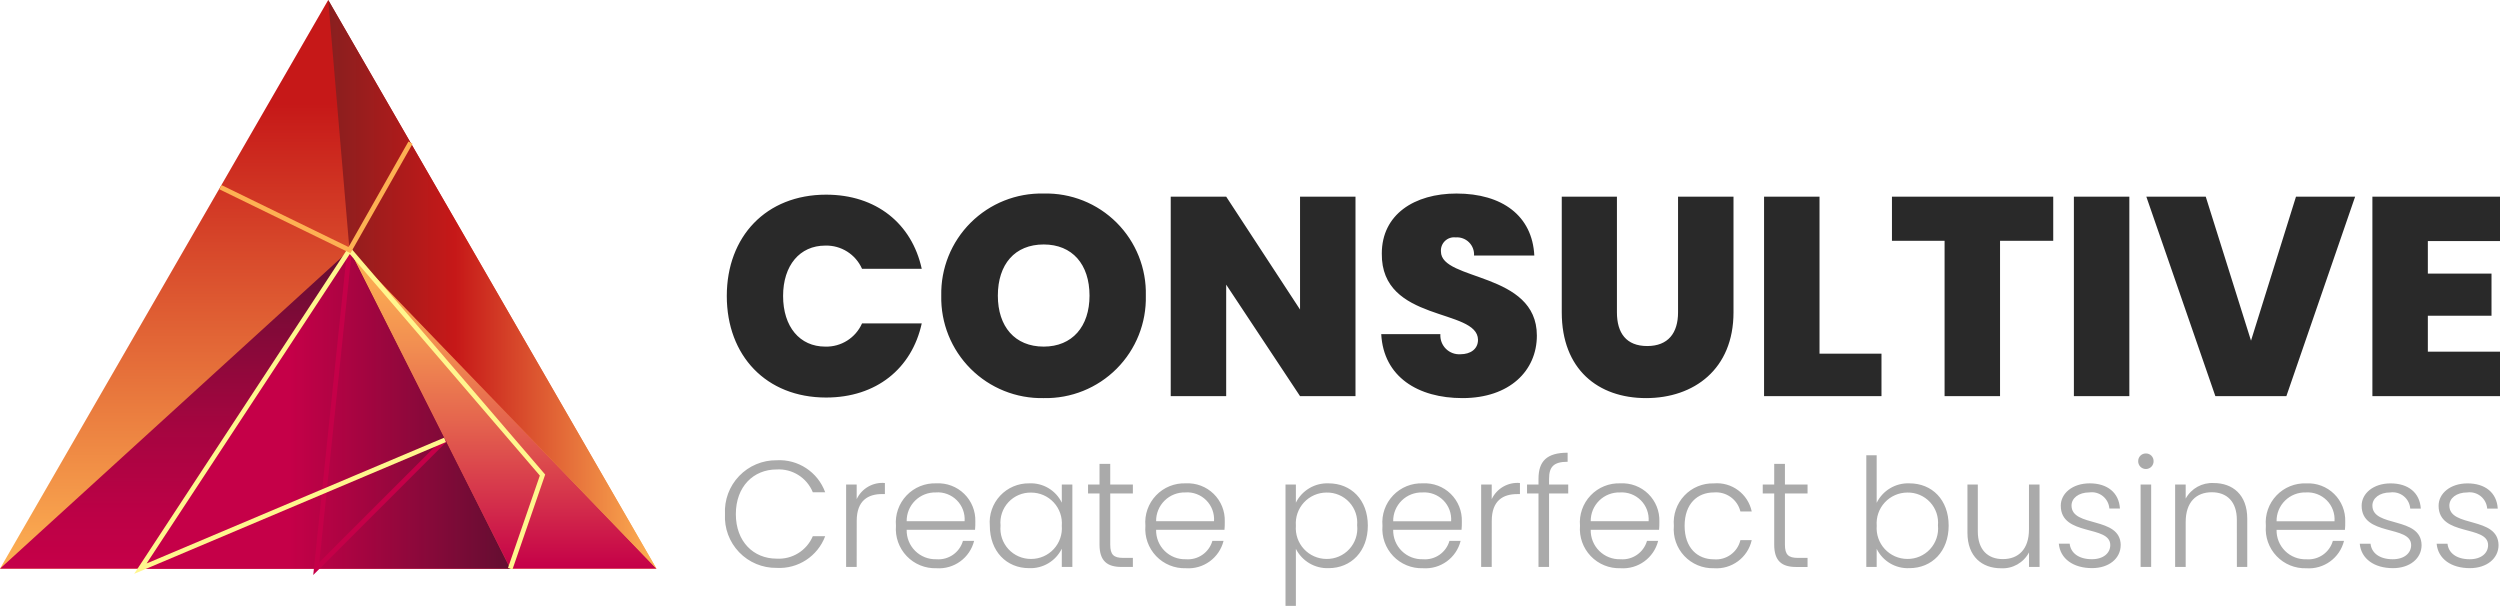
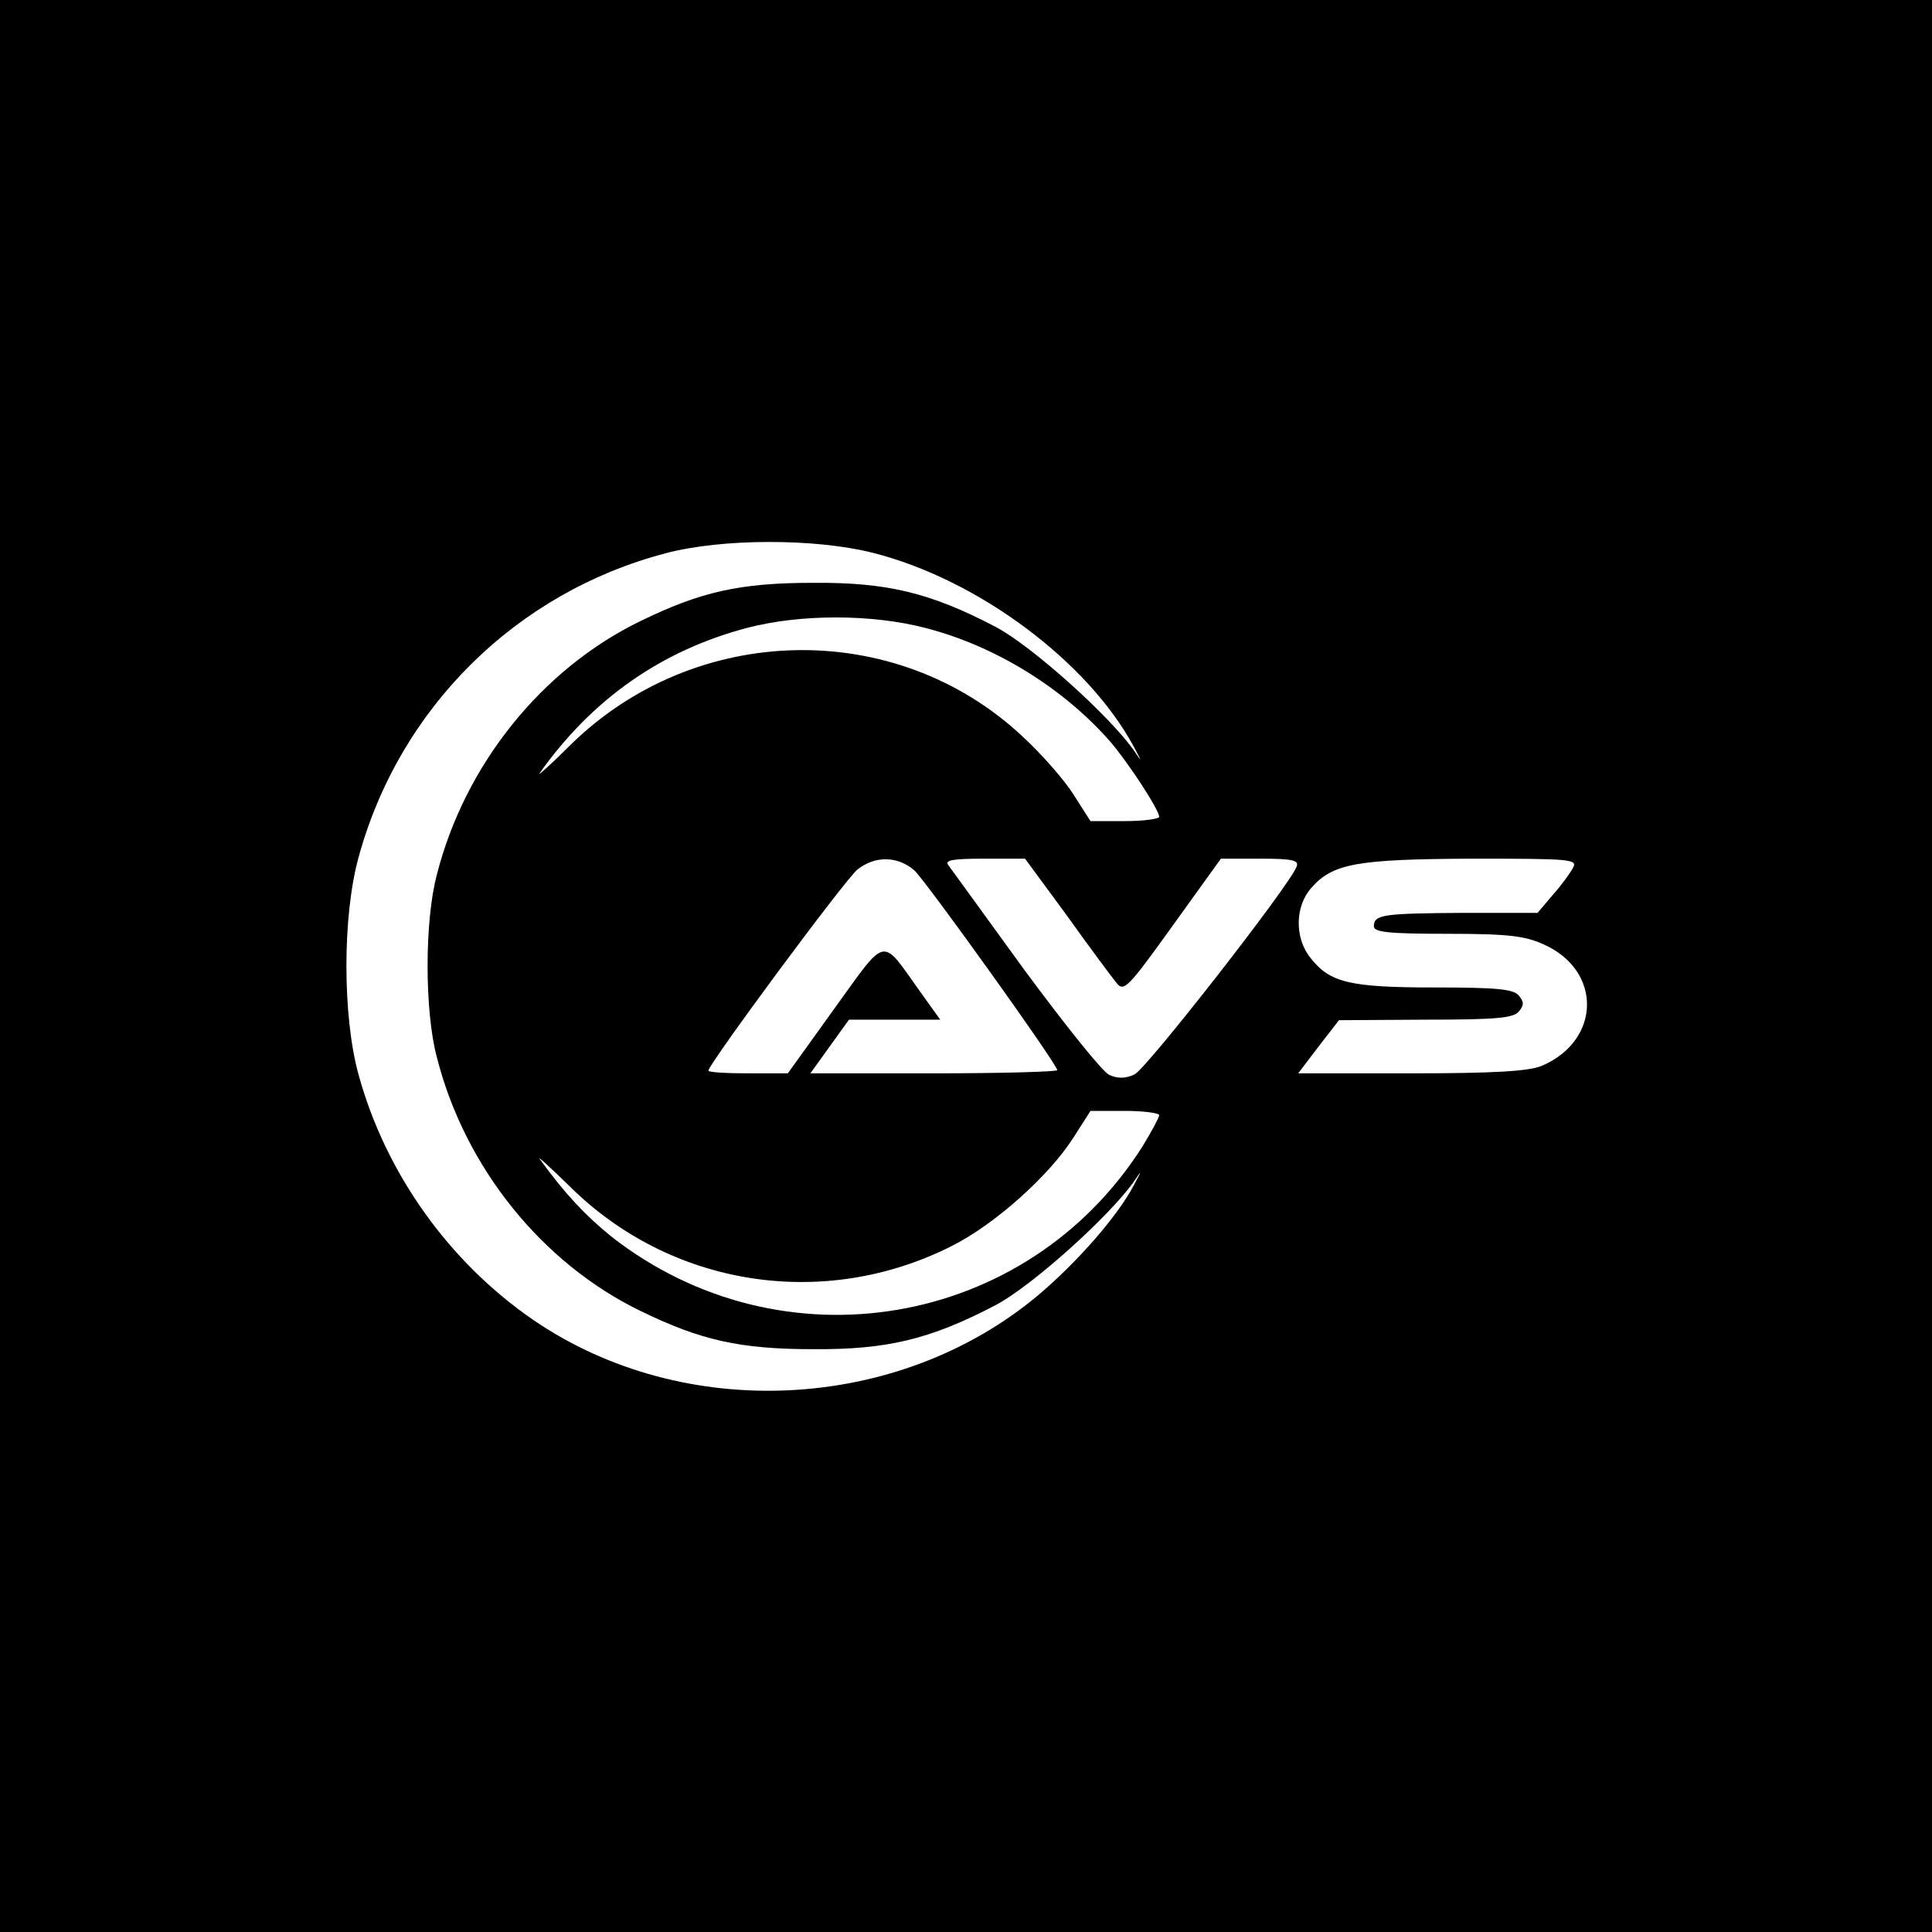
- <svg xmlns="http://www.w3.org/2000/svg" width="265.07" height="64.24" viewBox="0 0 265.07 64.24">
-   <defs>
-     <linearGradient id="linear-gradient" x1="0.5" x2="0.5" y2="1" gradientUnits="objectBoundingBox">
-       <stop offset="0" stop-color="#c61818" />
-       <stop offset="0.183" stop-color="#c61818" />
-       <stop offset="1" stop-color="#fdb153" />
-     </linearGradient>
-     <linearGradient id="linear-gradient-2" x1="0.5" y1="1" x2="0.5" gradientUnits="objectBoundingBox">
-       <stop offset="0" stop-color="#c50048" />
-       <stop offset="0.171" stop-color="#bc0146" />
-       <stop offset="0.446" stop-color="#a50540" />
-       <stop offset="0.789" stop-color="#7e0a37" />
-       <stop offset="1" stop-color="#630e31" />
-     </linearGradient>
-     <linearGradient id="linear-gradient-3" x1="0.5" x2="0.5" y2="1" gradientUnits="objectBoundingBox">
-       <stop offset="0" stop-color="#fdb153" />
-       <stop offset="0.111" stop-color="#faa852" />
-       <stop offset="0.296" stop-color="#f28f51" />
-       <stop offset="0.53" stop-color="#e5664e" />
-       <stop offset="0.802" stop-color="#d32d4b" />
-       <stop offset="1" stop-color="#c50048" />
-     </linearGradient>
-     <linearGradient id="linear-gradient-4" y1="0.5" x2="1" y2="0.5" gradientUnits="objectBoundingBox">
-       <stop offset="0.403" stop-color="#c50048" />
-       <stop offset="1" stop-color="#630e31" />
-     </linearGradient>
-     <linearGradient id="linear-gradient-5" y1="0.5" x2="1" y2="0.5" gradientUnits="objectBoundingBox">
-       <stop offset="0" stop-color="#891f1f" />
-       <stop offset="0.387" stop-color="#c61818" />
-       <stop offset="1" stop-color="#fdb153" />
-     </linearGradient>
-   </defs>
-   <g id="Group_4" data-name="Group 4" transform="translate(-61.9 -369)">
-     <g id="Group_3" data-name="Group 3" transform="translate(-120.068 213.75)">
-       <path id="Path_1" data-name="Path 1" d="M125,166.193,159.8,105.9l34.8,60.293Z" transform="translate(56.968 49.35)" fill="url(#linear-gradient)" />
-       <path id="Path_2" data-name="Path 2" d="M125,217.174,162.059,183.4,179.1,217.174Z" transform="translate(56.968 -1.631)" fill="url(#linear-gradient-2)" />
-       <path id="Path_3" data-name="Path 3" d="M233.3,183.4l32.542,33.774h-15.5Z" transform="translate(-14.273 -1.631)" fill="url(#linear-gradient-3)" />
-       <path id="Path_4" data-name="Path 4" d="M190.674,183.4,168.5,217.174h39.214Z" transform="translate(28.353 -1.631)" fill="url(#linear-gradient-4)" />
-       <path id="Path_5" data-name="Path 5" d="M226.7,105.9l2.258,26.519L261.5,166.193Z" transform="translate(-9.932 49.35)" fill="url(#linear-gradient-5)" />
-       <path id="Path_6" data-name="Path 6" d="M226.525,183.4,223,217.174l13.653-13.653" transform="translate(-7.498 -1.631)" fill="none" stroke="#c50048" stroke-miterlimit="10" stroke-width="0.5" />
-       <path id="Path_7" data-name="Path 7" d="M207.714,217.174l3.422-9.923L190.674,183.4,168.5,217.174l32.3-13.653" transform="translate(28.353 -1.631)" fill="none" stroke="#fff68e" stroke-miterlimit="10" stroke-width="0.5" />
-       <path id="Path_8" data-name="Path 8" d="M193.3,154.822l13.687,6.673,6.467-11.395" transform="translate(12.039 20.275)" fill="none" stroke="#fdb153" stroke-miterlimit="10" stroke-width="0.5" />
-     </g>
-     <path id="Path_10" data-name="Path 10" d="M.96-10.62C.96-4.29,5.13.15,11.49.15c5.31,0,9.09-3.06,10.14-7.86H15.3a4.135,4.135,0,0,1-3.9,2.46c-2.7,0-4.47-2.1-4.47-5.37,0-3.24,1.77-5.34,4.47-5.34a4.135,4.135,0,0,1,3.9,2.46h6.33c-1.05-4.8-4.83-7.86-10.14-7.86C5.13-21.36.96-16.92.96-10.62Zm44.43-.03A10.567,10.567,0,0,0,34.56-21.48,10.609,10.609,0,0,0,23.7-10.65,10.634,10.634,0,0,0,34.56.21,10.609,10.609,0,0,0,45.39-10.65Zm-15.69,0c0-3.33,1.8-5.43,4.86-5.43,3.03,0,4.86,2.1,4.86,5.43,0,3.27-1.83,5.4-4.86,5.4C31.5-5.25,29.7-7.38,29.7-10.65Zm32.04-10.5V-9.18L53.91-21.15H48.03V0h5.88V-11.82L61.74,0h5.88V-21.15ZM86.85-6.42c0-6.78-10.17-5.76-10.17-8.91a1.4,1.4,0,0,1,1.56-1.5,1.815,1.815,0,0,1,1.95,1.92h6.39c-.21-4.2-3.39-6.57-8.25-6.57-4.47,0-7.92,2.22-7.92,6.36-.09,7.35,10.17,5.76,10.2,9.15,0,.99-.81,1.53-1.86,1.53a2,2,0,0,1-2.13-2.13H70.35c.24,4.53,3.9,6.78,8.61,6.78C83.97.21,86.85-2.7,86.85-6.42Zm2.64-2.46c0,6.03,3.84,9.09,8.94,9.09,5.07,0,9.27-3.06,9.27-9.09V-21.15h-5.88V-8.88c0,2.19-1.05,3.57-3.27,3.57s-3.21-1.38-3.21-3.57V-21.15H89.49Zm21.45-12.27V0h12.45V-4.5h-6.57V-21.15Zm13.56,4.68h5.58V0h5.88V-16.47h5.64v-4.68H124.5ZM143.79,0h5.88V-21.15h-5.88Zm18.78-5.88-4.8-15.27h-6.3L158.79,0h7.53l7.29-21.15h-6.27Zm26.4-15.27H175.44V0h13.53V-4.71h-7.65V-8.52h6.75v-4.47h-6.75v-3.45h7.65Z" transform="translate(138 411)" fill="#292929" />
-     <path id="Path_9" data-name="Path 9" d="M.768-5.6A5.408,5.408,0,0,0,6.24.1a5.18,5.18,0,0,0,5.152-3.36H10.08A3.912,3.912,0,0,1,6.24-.88C3.792-.88,1.92-2.688,1.92-5.6c0-2.928,1.872-4.736,4.32-4.736A3.892,3.892,0,0,1,10.08-7.92h1.312A5.165,5.165,0,0,0,6.24-11.312,5.422,5.422,0,0,0,.768-5.6Zm13.968.72c0-2.192,1.232-2.848,2.688-2.848h.3V-8.9a3.009,3.009,0,0,0-2.992,1.712V-8.736h-1.12V0h1.12Zm8.4-3.024a2.857,2.857,0,0,1,3.04,3.056H20.032A3.016,3.016,0,0,1,23.136-7.9Zm4.048,5.136H26A2.7,2.7,0,0,1,23.184-.816a3.055,3.055,0,0,1-3.152-3.12H27.28a7.659,7.659,0,0,0,.032-.88,3.927,3.927,0,0,0-4.128-4.048,4.14,4.14,0,0,0-4.288,4.5,4.165,4.165,0,0,0,4.288,4.5A3.84,3.84,0,0,0,27.184-2.768Zm1.664-1.616c0,2.736,1.776,4.512,4.16,4.512A3.691,3.691,0,0,0,36.48-1.936V0H37.6V-8.736H36.48v1.92a3.646,3.646,0,0,0-3.456-2.048A4.127,4.127,0,0,0,28.848-4.384Zm7.632.016a3.255,3.255,0,0,1-3.248,3.52,3.225,3.225,0,0,1-3.248-3.536,3.19,3.19,0,0,1,3.248-3.5A3.255,3.255,0,0,1,36.48-4.368Zm4,2C40.48-.624,41.3,0,42.816,0h1.2V-.96H42.992c-1.008,0-1.376-.336-1.376-1.408V-7.792h2.4v-.944h-2.4v-2.192H40.48v2.192H39.264v.944H40.48Zm9.1-5.536a2.857,2.857,0,0,1,3.04,3.056H46.48A3.016,3.016,0,0,1,49.584-7.9Zm4.048,5.136H52.448A2.7,2.7,0,0,1,49.632-.816a3.055,3.055,0,0,1-3.152-3.12h7.248a7.658,7.658,0,0,0,.032-.88,3.927,3.927,0,0,0-4.128-4.048,4.14,4.14,0,0,0-4.288,4.5,4.165,4.165,0,0,0,4.288,4.5A3.84,3.84,0,0,0,53.632-2.768ZM61.3-6.816v-1.92h-1.1V4.128h1.1V-1.92A3.732,3.732,0,0,0,64.768.128c2.384,0,4.16-1.776,4.16-4.512s-1.776-4.48-4.16-4.48A3.706,3.706,0,0,0,61.3-6.816Zm6.5,2.432A3.225,3.225,0,0,1,64.544-.848,3.264,3.264,0,0,1,61.3-4.368a3.264,3.264,0,0,1,3.248-3.52A3.19,3.19,0,0,1,67.792-4.384ZM74.72-7.9a2.857,2.857,0,0,1,3.04,3.056H71.616A3.016,3.016,0,0,1,74.72-7.9Zm4.048,5.136H77.584A2.7,2.7,0,0,1,74.768-.816a3.055,3.055,0,0,1-3.152-3.12h7.248a7.659,7.659,0,0,0,.032-.88,3.927,3.927,0,0,0-4.128-4.048,4.14,4.14,0,0,0-4.288,4.5,4.165,4.165,0,0,0,4.288,4.5A3.84,3.84,0,0,0,78.768-2.768Zm3.3-2.112c0-2.192,1.232-2.848,2.688-2.848h.3V-8.9a3.009,3.009,0,0,0-2.992,1.712V-8.736h-1.12V0h1.12ZM87.024,0h1.12V-7.792h2.032v-.944H88.144v-.608c0-1.264.48-1.808,1.968-1.808v-.96c-2.208,0-3.088.9-3.088,2.768v.608H85.808v.944h1.216Zm8.64-7.9A2.857,2.857,0,0,1,98.7-4.848H92.56A3.016,3.016,0,0,1,95.664-7.9Zm4.048,5.136H98.528A2.7,2.7,0,0,1,95.712-.816a3.055,3.055,0,0,1-3.152-3.12h7.248a7.659,7.659,0,0,0,.032-.88,3.927,3.927,0,0,0-4.128-4.048,4.14,4.14,0,0,0-4.288,4.5,4.165,4.165,0,0,0,4.288,4.5A3.84,3.84,0,0,0,99.712-2.768Zm1.664-1.6a4.137,4.137,0,0,0,4.24,4.5,3.828,3.828,0,0,0,4.016-2.976h-1.2a2.655,2.655,0,0,1-2.816,2.032c-1.712,0-3.1-1.184-3.1-3.552S103.9-7.9,105.616-7.9a2.661,2.661,0,0,1,2.816,2.016h1.2a3.771,3.771,0,0,0-4.016-2.976A4.137,4.137,0,0,0,101.376-4.368Zm10.64,2c0,1.744.816,2.368,2.336,2.368h1.2V-.96h-1.024c-1.008,0-1.376-.336-1.376-1.408V-7.792h2.4v-.944h-2.4v-2.192h-1.136v2.192H110.8v.944h1.216ZM122.88-6.8v-5.04h-1.1V0h1.1V-1.92A3.671,3.671,0,0,0,126.352.128c2.384,0,4.16-1.776,4.16-4.512s-1.76-4.48-4.16-4.48A3.707,3.707,0,0,0,122.88-6.8Zm6.5,2.416a3.225,3.225,0,0,1-3.248,3.536,3.264,3.264,0,0,1-3.248-3.52,3.264,3.264,0,0,1,3.248-3.52A3.19,3.19,0,0,1,129.376-4.384Zm10.768-4.352h-1.12v4.752c0,2.128-1.136,3.152-2.768,3.152-1.6,0-2.656-.992-2.656-2.928V-8.736h-1.1v5.1c0,2.56,1.568,3.776,3.552,3.776a3.157,3.157,0,0,0,2.976-1.68V0h1.12Zm8.608,6.416c-.048-3.088-5.216-1.824-5.216-4.192,0-.768.736-1.392,1.9-1.392a1.866,1.866,0,0,1,2.112,1.712h1.12c-.1-1.68-1.328-2.672-3.2-2.672-1.84,0-3.072,1.072-3.072,2.368,0,3.28,5.248,2.016,5.248,4.176,0,.832-.7,1.5-1.952,1.5-1.424,0-2.256-.688-2.352-1.648h-1.152c.144,1.6,1.536,2.592,3.52,2.592C147.52.128,148.752-.912,148.752-2.32ZM150.864,0h1.12V-8.736h-1.12Zm.56-10.384a.813.813,0,0,0,.816-.832.8.8,0,0,0-.816-.816.8.8,0,0,0-.816.816A.813.813,0,0,0,151.424-10.384ZM161.072,0h1.1V-5.12c0-2.56-1.568-3.776-3.552-3.776a3.192,3.192,0,0,0-2.976,1.648V-8.736h-1.12V0h1.12V-4.768c0-2.128,1.136-3.152,2.768-3.152,1.6,0,2.656.992,2.656,2.928Zm7.312-7.9a2.857,2.857,0,0,1,3.04,3.056H165.28A3.016,3.016,0,0,1,168.384-7.9Zm4.048,5.136h-1.184a2.7,2.7,0,0,1-2.816,1.952,3.055,3.055,0,0,1-3.152-3.12h7.248a7.656,7.656,0,0,0,.032-.88,3.927,3.927,0,0,0-4.128-4.048,4.14,4.14,0,0,0-4.288,4.5,4.165,4.165,0,0,0,4.288,4.5A3.84,3.84,0,0,0,172.432-2.768Zm8.224.448c-.048-3.088-5.216-1.824-5.216-4.192,0-.768.736-1.392,1.9-1.392a1.866,1.866,0,0,1,2.112,1.712h1.12c-.1-1.68-1.328-2.672-3.2-2.672-1.84,0-3.072,1.072-3.072,2.368,0,3.28,5.248,2.016,5.248,4.176,0,.832-.7,1.5-1.952,1.5-1.424,0-2.256-.688-2.352-1.648H174.1c.144,1.6,1.536,2.592,3.52,2.592C179.424.128,180.656-.912,180.656-2.32Zm8.16,0c-.048-3.088-5.216-1.824-5.216-4.192,0-.768.736-1.392,1.9-1.392a1.866,1.866,0,0,1,2.112,1.712h1.12c-.1-1.68-1.328-2.672-3.2-2.672-1.84,0-3.072,1.072-3.072,2.368,0,3.28,5.248,2.016,5.248,4.176,0,.832-.7,1.5-1.952,1.5-1.424,0-2.256-.688-2.352-1.648h-1.152c.144,1.6,1.536,2.592,3.52,2.592C187.584.128,188.816-.912,188.816-2.32Z" transform="translate(138 429.112)" fill="#aaa" />
+ <svg xmlns="http://www.w3.org/2000/svg" version="1.0" width="360pt" height="360pt" viewBox="0 0 360 360" preserveAspectRatio="xMidYMid meet">
+   <g transform="translate(0,360) scale(0.1,-0.1)" fill="#000000" stroke="none">
+     <path d="M0 1800 l0 -1800 1800 0 1800 0 0 1800 0 1800 -1800 0 -1800 0 0 -1800z m1626 770 c195 -49 401 -202 487 -362 15 -28 15 -29 1 -8 -45 65 -192 197 -259 232 -122 64 -203 83 -340 82 -137 0 -210 -17 -321 -71 -184 -89 -328 -268 -380 -473 -23 -86 -23 -254 0 -340 52 -205 196 -384 380 -473 111 -54 184 -71 321 -71 137 -1 218 18 340 82 67 35 214 167 259 232 14 21 14 20 -1 -8 -31 -59 -106 -144 -178 -205 -261 -219 -661 -239 -942 -46 -157 108 -275 274 -325 457 -30 109 -30 295 0 404 76 279 294 494 572 567 105 28 279 28 386 1z m98 -140 c129 -33 256 -111 344 -211 33 -38 92 -128 92 -141 0 -4 -29 -8 -64 -8 l-64 0 -32 50 c-17 27 -60 76 -95 108 -236 221 -611 213 -844 -18 -36 -36 -61 -58 -55 -50 98 138 227 228 386 270 99 26 232 26 332 0z m-20 -452 c23 -22 266 -361 266 -372 0 -3 -103 -6 -230 -6 l-230 0 36 50 36 50 85 0 85 0 -38 53 c-73 102 -60 105 -159 -32 l-87 -121 -74 0 c-41 0 -74 2 -74 5 0 12 256 358 278 375 33 26 75 25 106 -2z m284 -84 c42 -59 84 -115 92 -125 14 -18 21 -11 105 106 l90 125 73 0 c61 0 73 -3 68 -15 -13 -35 -280 -377 -302 -387 -17 -8 -31 -8 -47 -1 -13 6 -83 94 -157 194 -73 101 -138 190 -143 197 -7 9 7 12 67 12 l76 0 78 -106z m943 89 c-5 -10 -22 -33 -38 -51 l-28 -33 -139 0 c-148 -1 -166 -3 -166 -25 0 -11 27 -14 138 -14 113 0 144 -4 179 -20 109 -49 106 -179 -4 -226 -24 -10 -87 -14 -243 -14 l-211 0 38 50 38 49 161 1 c131 0 164 3 174 15 10 12 10 18 0 30 -10 12 -41 15 -157 15 -158 0 -195 9 -231 55 -30 37 -29 96 1 130 40 46 84 54 300 55 185 0 197 -1 188 -17z m-771 -461 c0 -4 -14 -30 -31 -58 -215 -339 -672 -417 -990 -168 -48 39 -86 79 -133 144 -6 8 19 -15 55 -50 188 -187 472 -232 710 -113 81 40 183 131 229 203 l32 50 64 0 c35 0 64 -4 64 -8z" />
  </g>
</svg>
